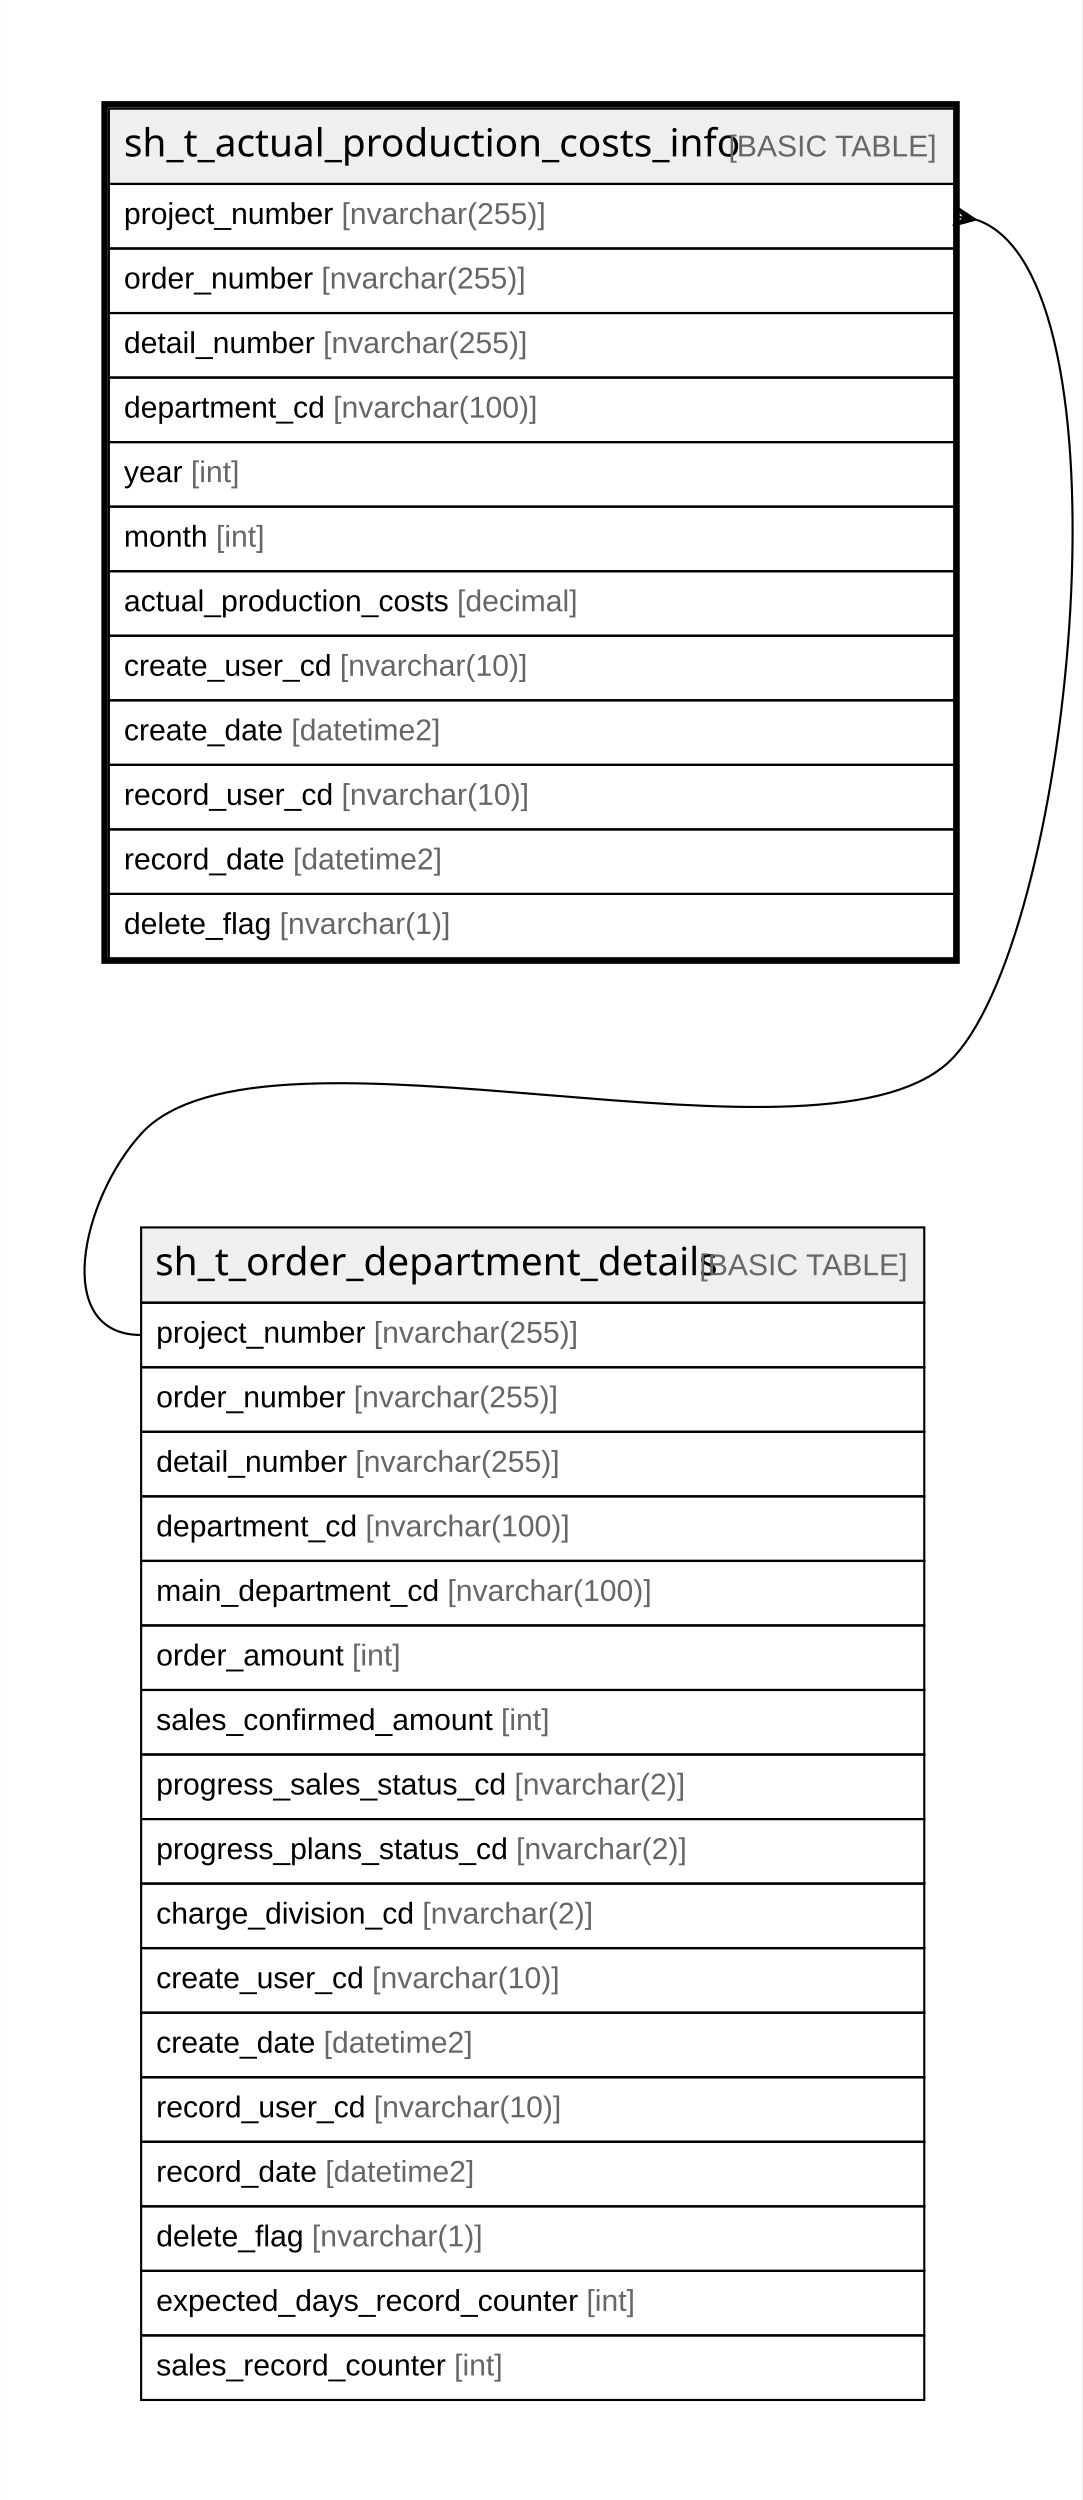
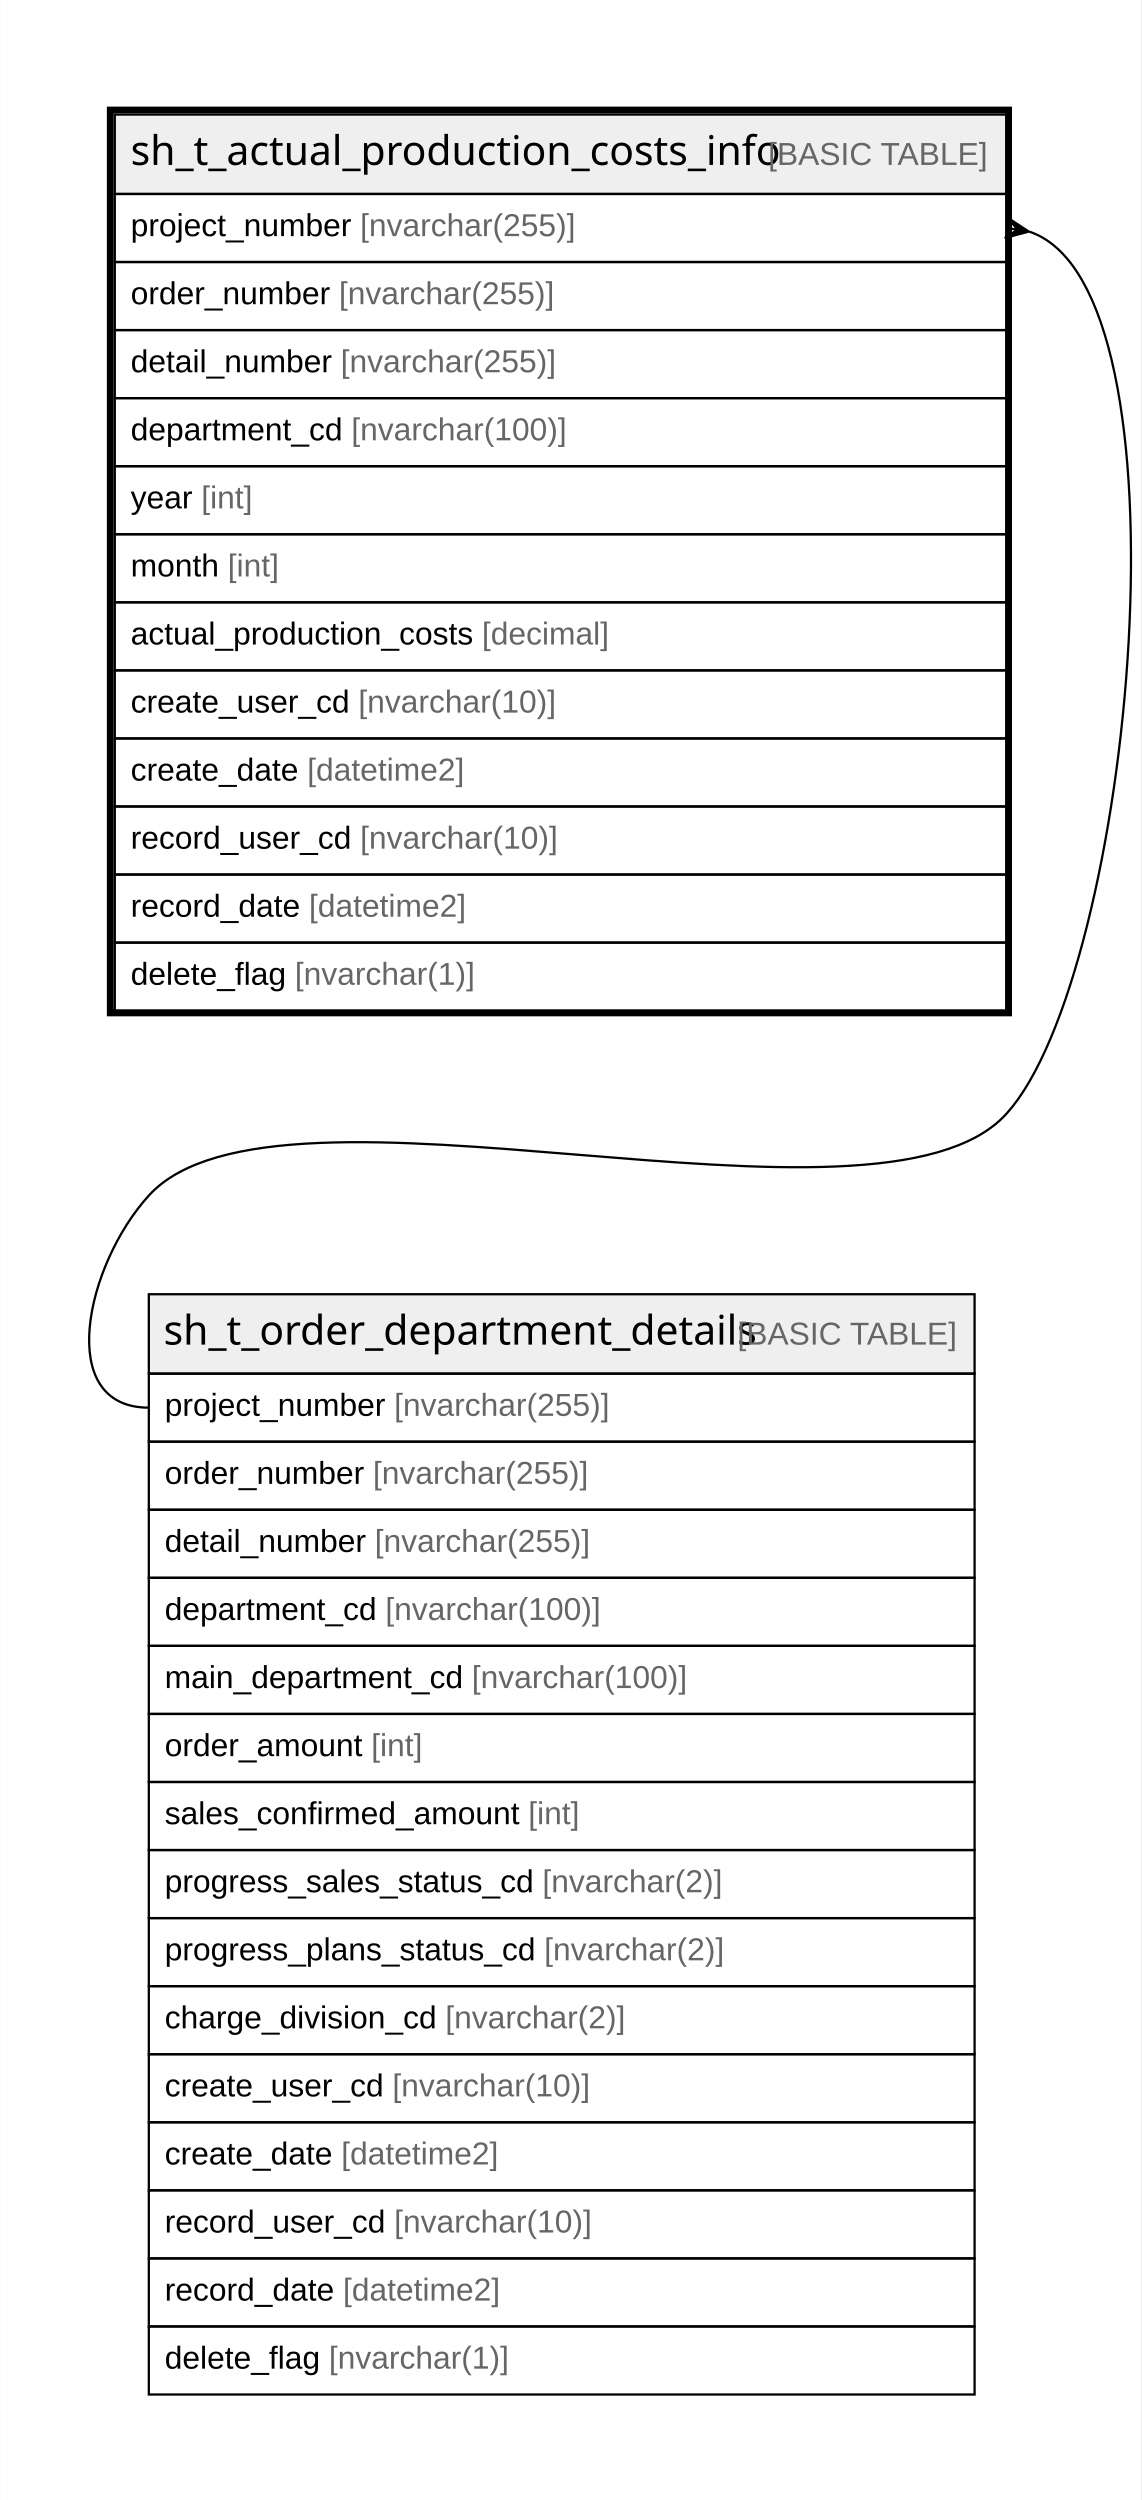
- <svg xmlns="http://www.w3.org/2000/svg" width="503pt" height="1162pt" viewBox="0.00 0.00 502.80 1162.00">
-   <g id="graph0" class="graph" transform="scale(1 1) rotate(0) translate(4 1158)">
-     <polygon fill="#ffffff" stroke="transparent" points="-4,4 -4,-1158 498.796,-1158 498.796,4 -4,4" />
+ <svg xmlns="http://www.w3.org/2000/svg" width="503pt" height="1102pt" viewBox="0.00 0.00 502.80 1102.00">
+   <g id="graph0" class="graph" transform="scale(1 1) rotate(0) translate(4 1098)">
+     <polygon fill="#ffffff" stroke="transparent" points="-4,4 -4,-1098 498.796,-1098 498.796,4 -4,4" />
    <g id="node1" class="node">
-       <polygon fill="#efefef" stroke="transparent" points="46.5,-1072.5 46.5,-1107.5 439.5,-1107.5 439.5,-1072.5 46.5,-1072.5" />
-       <polygon fill="none" stroke="#000000" points="46.5,-1072.5 46.5,-1107.5 439.5,-1107.5 439.5,-1072.5 46.5,-1072.5" />
-       <text text-anchor="start" x="53.494" y="-1085.3" font-family="Arial Bold" font-size="18.00" fill="#000000">sh_t_actual_production_costs_info</text>
-       <text text-anchor="start" x="330.591" y="-1085.3" font-family="Arial" font-size="14.00" fill="#000000"> </text>
-       <text text-anchor="start" x="334.482" y="-1085.3" font-family="Arial" font-size="14.00" fill="#666666">[BASIC TABLE]</text>
-       <polygon fill="none" stroke="#000000" points="46.5,-1042.5 46.5,-1072.5 439.5,-1072.5 439.5,-1042.5 46.5,-1042.5" />
-       <text text-anchor="start" x="53.5" y="-1053.9" font-family="Arial" font-size="14.00" fill="#000000">project_number </text>
-       <text text-anchor="start" x="154.63" y="-1053.9" font-family="Arial" font-size="14.00" fill="#666666">[nvarchar(255)]</text>
-       <polygon fill="none" stroke="#000000" points="46.5,-1012.5 46.5,-1042.5 439.5,-1042.5 439.5,-1012.5 46.5,-1012.5" />
-       <text text-anchor="start" x="53.5" y="-1023.9" font-family="Arial" font-size="14.00" fill="#000000">order_number </text>
-       <text text-anchor="start" x="145.294" y="-1023.9" font-family="Arial" font-size="14.00" fill="#666666">[nvarchar(255)]</text>
+       <polygon fill="#efefef" stroke="transparent" points="46.5,-1012.5 46.5,-1047.5 439.5,-1047.5 439.5,-1012.5 46.5,-1012.5" />
+       <polygon fill="none" stroke="#000000" points="46.5,-1012.5 46.5,-1047.5 439.5,-1047.5 439.5,-1012.5 46.5,-1012.5" />
+       <text text-anchor="start" x="53.494" y="-1025.3" font-family="Arial Bold" font-size="18.00" fill="#000000">sh_t_actual_production_costs_info</text>
+       <text text-anchor="start" x="330.591" y="-1025.3" font-family="Arial" font-size="14.00" fill="#000000"> </text>
+       <text text-anchor="start" x="334.482" y="-1025.3" font-family="Arial" font-size="14.00" fill="#666666">[BASIC TABLE]</text>
      <polygon fill="none" stroke="#000000" points="46.5,-982.5 46.5,-1012.5 439.5,-1012.5 439.5,-982.5 46.5,-982.5" />
-       <text text-anchor="start" x="53.5" y="-993.9" font-family="Arial" font-size="14.00" fill="#000000">detail_number </text>
-       <text text-anchor="start" x="146.076" y="-993.9" font-family="Arial" font-size="14.00" fill="#666666">[nvarchar(255)]</text>
+       <text text-anchor="start" x="53.5" y="-993.9" font-family="Arial" font-size="14.00" fill="#000000">project_number </text>
+       <text text-anchor="start" x="154.63" y="-993.9" font-family="Arial" font-size="14.00" fill="#666666">[nvarchar(255)]</text>
      <polygon fill="none" stroke="#000000" points="46.5,-952.5 46.5,-982.5 439.5,-982.5 439.5,-952.5 46.5,-952.5" />
-       <text text-anchor="start" x="53.5" y="-963.9" font-family="Arial" font-size="14.00" fill="#000000">department_cd </text>
-       <text text-anchor="start" x="150.754" y="-963.9" font-family="Arial" font-size="14.00" fill="#666666">[nvarchar(100)]</text>
+       <text text-anchor="start" x="53.5" y="-963.9" font-family="Arial" font-size="14.00" fill="#000000">order_number </text>
+       <text text-anchor="start" x="145.294" y="-963.9" font-family="Arial" font-size="14.00" fill="#666666">[nvarchar(255)]</text>
      <polygon fill="none" stroke="#000000" points="46.5,-922.5 46.5,-952.5 439.5,-952.5 439.5,-922.5 46.5,-922.5" />
-       <text text-anchor="start" x="53.5" y="-933.9" font-family="Arial" font-size="14.00" fill="#000000">year </text>
-       <text text-anchor="start" x="84.616" y="-933.9" font-family="Arial" font-size="14.00" fill="#666666">[int]</text>
+       <text text-anchor="start" x="53.5" y="-933.9" font-family="Arial" font-size="14.00" fill="#000000">detail_number </text>
+       <text text-anchor="start" x="146.076" y="-933.9" font-family="Arial" font-size="14.00" fill="#666666">[nvarchar(255)]</text>
      <polygon fill="none" stroke="#000000" points="46.5,-892.5 46.5,-922.5 439.5,-922.5 439.5,-892.5 46.5,-892.5" />
-       <text text-anchor="start" x="53.5" y="-903.9" font-family="Arial" font-size="14.00" fill="#000000">month </text>
-       <text text-anchor="start" x="96.29" y="-903.9" font-family="Arial" font-size="14.00" fill="#666666">[int]</text>
+       <text text-anchor="start" x="53.5" y="-903.9" font-family="Arial" font-size="14.00" fill="#000000">department_cd </text>
+       <text text-anchor="start" x="150.754" y="-903.9" font-family="Arial" font-size="14.00" fill="#666666">[nvarchar(100)]</text>
      <polygon fill="none" stroke="#000000" points="46.5,-862.5 46.5,-892.5 439.5,-892.5 439.5,-862.5 46.5,-862.5" />
-       <text text-anchor="start" x="53.5" y="-873.9" font-family="Arial" font-size="14.00" fill="#000000">actual_production_costs </text>
-       <text text-anchor="start" x="208.327" y="-873.9" font-family="Arial" font-size="14.00" fill="#666666">[decimal]</text>
+       <text text-anchor="start" x="53.5" y="-873.9" font-family="Arial" font-size="14.00" fill="#000000">year </text>
+       <text text-anchor="start" x="84.616" y="-873.9" font-family="Arial" font-size="14.00" fill="#666666">[int]</text>
      <polygon fill="none" stroke="#000000" points="46.5,-832.5 46.5,-862.5 439.5,-862.5 439.5,-832.5 46.5,-832.5" />
-       <text text-anchor="start" x="53.5" y="-843.9" font-family="Arial" font-size="14.00" fill="#000000">create_user_cd </text>
-       <text text-anchor="start" x="153.863" y="-843.9" font-family="Arial" font-size="14.00" fill="#666666">[nvarchar(10)]</text>
+       <text text-anchor="start" x="53.5" y="-843.9" font-family="Arial" font-size="14.00" fill="#000000">month </text>
+       <text text-anchor="start" x="96.29" y="-843.9" font-family="Arial" font-size="14.00" fill="#666666">[int]</text>
      <polygon fill="none" stroke="#000000" points="46.5,-802.5 46.5,-832.5 439.5,-832.5 439.5,-802.5 46.5,-802.5" />
-       <text text-anchor="start" x="53.5" y="-813.9" font-family="Arial" font-size="14.00" fill="#000000">create_date </text>
-       <text text-anchor="start" x="131.311" y="-813.9" font-family="Arial" font-size="14.00" fill="#666666">[datetime2]</text>
+       <text text-anchor="start" x="53.5" y="-813.9" font-family="Arial" font-size="14.00" fill="#000000">actual_production_costs </text>
+       <text text-anchor="start" x="208.327" y="-813.9" font-family="Arial" font-size="14.00" fill="#666666">[decimal]</text>
      <polygon fill="none" stroke="#000000" points="46.5,-772.5 46.5,-802.5 439.5,-802.5 439.5,-772.5 46.5,-772.5" />
-       <text text-anchor="start" x="53.5" y="-783.9" font-family="Arial" font-size="14.00" fill="#000000">record_user_cd </text>
-       <text text-anchor="start" x="154.633" y="-783.9" font-family="Arial" font-size="14.00" fill="#666666">[nvarchar(10)]</text>
+       <text text-anchor="start" x="53.5" y="-783.9" font-family="Arial" font-size="14.00" fill="#000000">create_user_cd </text>
+       <text text-anchor="start" x="153.863" y="-783.9" font-family="Arial" font-size="14.00" fill="#666666">[nvarchar(10)]</text>
      <polygon fill="none" stroke="#000000" points="46.5,-742.5 46.5,-772.5 439.5,-772.5 439.5,-742.5 46.5,-742.5" />
-       <text text-anchor="start" x="53.5" y="-753.9" font-family="Arial" font-size="14.00" fill="#000000">record_date </text>
-       <text text-anchor="start" x="132.081" y="-753.9" font-family="Arial" font-size="14.00" fill="#666666">[datetime2]</text>
+       <text text-anchor="start" x="53.5" y="-753.9" font-family="Arial" font-size="14.00" fill="#000000">create_date </text>
+       <text text-anchor="start" x="131.311" y="-753.9" font-family="Arial" font-size="14.00" fill="#666666">[datetime2]</text>
      <polygon fill="none" stroke="#000000" points="46.5,-712.5 46.5,-742.5 439.5,-742.5 439.5,-712.5 46.5,-712.5" />
-       <text text-anchor="start" x="53.5" y="-723.9" font-family="Arial" font-size="14.00" fill="#000000">delete_flag </text>
-       <text text-anchor="start" x="125.863" y="-723.9" font-family="Arial" font-size="14.00" fill="#666666">[nvarchar(1)]</text>
-       <polygon fill="none" stroke="#000000" stroke-width="3" points="44.5,-711.5 44.5,-1109.5 440.5,-1109.5 440.5,-711.5 44.5,-711.5" />
+       <text text-anchor="start" x="53.5" y="-723.9" font-family="Arial" font-size="14.00" fill="#000000">record_user_cd </text>
+       <text text-anchor="start" x="154.633" y="-723.9" font-family="Arial" font-size="14.00" fill="#666666">[nvarchar(10)]</text>
+       <polygon fill="none" stroke="#000000" points="46.5,-682.5 46.5,-712.5 439.5,-712.5 439.5,-682.5 46.5,-682.5" />
+       <text text-anchor="start" x="53.5" y="-693.9" font-family="Arial" font-size="14.00" fill="#000000">record_date </text>
+       <text text-anchor="start" x="132.081" y="-693.9" font-family="Arial" font-size="14.00" fill="#666666">[datetime2]</text>
+       <polygon fill="none" stroke="#000000" points="46.5,-652.5 46.5,-682.5 439.5,-682.5 439.5,-652.5 46.5,-652.5" />
+       <text text-anchor="start" x="53.5" y="-663.9" font-family="Arial" font-size="14.00" fill="#000000">delete_flag </text>
+       <text text-anchor="start" x="125.863" y="-663.9" font-family="Arial" font-size="14.00" fill="#666666">[nvarchar(1)]</text>
+       <polygon fill="none" stroke="#000000" stroke-width="3" points="44.5,-651.5 44.5,-1049.5 440.5,-1049.5 440.5,-651.5 44.5,-651.5" />
    </g>
    <g id="node2" class="node">
-       <polygon fill="#efefef" stroke="transparent" points="61.5,-552.5 61.5,-587.5 425.5,-587.5 425.5,-552.5 61.5,-552.5" />
-       <polygon fill="none" stroke="#000000" points="61.5,-552.5 61.5,-587.5 425.5,-587.5 425.5,-552.5 61.5,-552.5" />
-       <text text-anchor="start" x="68.007" y="-565.3" font-family="Arial Bold" font-size="18.00" fill="#000000">sh_t_order_department_details</text>
-       <text text-anchor="start" x="317.079" y="-565.3" font-family="Arial" font-size="14.00" fill="#000000"> </text>
-       <text text-anchor="start" x="320.969" y="-565.3" font-family="Arial" font-size="14.00" fill="#666666">[BASIC TABLE]</text>
-       <polygon fill="none" stroke="#000000" points="61.5,-522.5 61.5,-552.5 425.5,-552.5 425.5,-522.5 61.5,-522.5" />
-       <text text-anchor="start" x="68.5" y="-533.9" font-family="Arial" font-size="14.00" fill="#000000">project_number </text>
-       <text text-anchor="start" x="169.63" y="-533.9" font-family="Arial" font-size="14.00" fill="#666666">[nvarchar(255)]</text>
-       <polygon fill="none" stroke="#000000" points="61.5,-492.5 61.5,-522.5 425.5,-522.5 425.5,-492.5 61.5,-492.5" />
-       <text text-anchor="start" x="68.5" y="-503.9" font-family="Arial" font-size="14.00" fill="#000000">order_number </text>
-       <text text-anchor="start" x="160.294" y="-503.9" font-family="Arial" font-size="14.00" fill="#666666">[nvarchar(255)]</text>
+       <polygon fill="#efefef" stroke="transparent" points="61.5,-492.5 61.5,-527.5 425.5,-527.5 425.5,-492.5 61.5,-492.5" />
+       <polygon fill="none" stroke="#000000" points="61.5,-492.5 61.5,-527.5 425.5,-527.5 425.5,-492.5 61.5,-492.5" />
+       <text text-anchor="start" x="68.007" y="-505.3" font-family="Arial Bold" font-size="18.00" fill="#000000">sh_t_order_department_details</text>
+       <text text-anchor="start" x="317.079" y="-505.3" font-family="Arial" font-size="14.00" fill="#000000"> </text>
+       <text text-anchor="start" x="320.969" y="-505.3" font-family="Arial" font-size="14.00" fill="#666666">[BASIC TABLE]</text>
      <polygon fill="none" stroke="#000000" points="61.5,-462.5 61.5,-492.5 425.5,-492.5 425.5,-462.5 61.5,-462.5" />
-       <text text-anchor="start" x="68.5" y="-473.9" font-family="Arial" font-size="14.00" fill="#000000">detail_number </text>
-       <text text-anchor="start" x="161.076" y="-473.9" font-family="Arial" font-size="14.00" fill="#666666">[nvarchar(255)]</text>
+       <text text-anchor="start" x="68.5" y="-473.9" font-family="Arial" font-size="14.00" fill="#000000">project_number </text>
+       <text text-anchor="start" x="169.63" y="-473.9" font-family="Arial" font-size="14.00" fill="#666666">[nvarchar(255)]</text>
      <polygon fill="none" stroke="#000000" points="61.5,-432.5 61.5,-462.5 425.5,-462.5 425.5,-432.5 61.5,-432.5" />
-       <text text-anchor="start" x="68.5" y="-443.9" font-family="Arial" font-size="14.00" fill="#000000">department_cd </text>
-       <text text-anchor="start" x="165.754" y="-443.9" font-family="Arial" font-size="14.00" fill="#666666">[nvarchar(100)]</text>
+       <text text-anchor="start" x="68.5" y="-443.9" font-family="Arial" font-size="14.00" fill="#000000">order_number </text>
+       <text text-anchor="start" x="160.294" y="-443.9" font-family="Arial" font-size="14.00" fill="#666666">[nvarchar(255)]</text>
      <polygon fill="none" stroke="#000000" points="61.5,-402.5 61.5,-432.5 425.5,-432.5 425.5,-402.5 61.5,-402.5" />
-       <text text-anchor="start" x="68.5" y="-413.9" font-family="Arial" font-size="14.00" fill="#000000">main_department_cd </text>
-       <text text-anchor="start" x="203.869" y="-413.9" font-family="Arial" font-size="14.00" fill="#666666">[nvarchar(100)]</text>
+       <text text-anchor="start" x="68.5" y="-413.9" font-family="Arial" font-size="14.00" fill="#000000">detail_number </text>
+       <text text-anchor="start" x="161.076" y="-413.9" font-family="Arial" font-size="14.00" fill="#666666">[nvarchar(255)]</text>
      <polygon fill="none" stroke="#000000" points="61.5,-372.5 61.5,-402.5 425.5,-402.5 425.5,-372.5 61.5,-372.5" />
-       <text text-anchor="start" x="68.5" y="-383.9" font-family="Arial" font-size="14.00" fill="#000000">order_amount </text>
-       <text text-anchor="start" x="159.524" y="-383.9" font-family="Arial" font-size="14.00" fill="#666666">[int]</text>
+       <text text-anchor="start" x="68.5" y="-383.9" font-family="Arial" font-size="14.00" fill="#000000">department_cd </text>
+       <text text-anchor="start" x="165.754" y="-383.9" font-family="Arial" font-size="14.00" fill="#666666">[nvarchar(100)]</text>
      <polygon fill="none" stroke="#000000" points="61.5,-342.5 61.5,-372.5 425.5,-372.5 425.5,-342.5 61.5,-342.5" />
-       <text text-anchor="start" x="68.5" y="-353.9" font-family="Arial" font-size="14.00" fill="#000000">sales_confirmed_amount </text>
-       <text text-anchor="start" x="228.758" y="-353.9" font-family="Arial" font-size="14.00" fill="#666666">[int]</text>
+       <text text-anchor="start" x="68.5" y="-353.9" font-family="Arial" font-size="14.00" fill="#000000">main_department_cd </text>
+       <text text-anchor="start" x="203.869" y="-353.9" font-family="Arial" font-size="14.00" fill="#666666">[nvarchar(100)]</text>
      <polygon fill="none" stroke="#000000" points="61.5,-312.5 61.5,-342.5 425.5,-342.5 425.5,-312.5 61.5,-312.5" />
-       <text text-anchor="start" x="68.5" y="-323.9" font-family="Arial" font-size="14.00" fill="#000000">progress_sales_status_cd </text>
-       <text text-anchor="start" x="234.991" y="-323.9" font-family="Arial" font-size="14.00" fill="#666666">[nvarchar(2)]</text>
+       <text text-anchor="start" x="68.5" y="-323.9" font-family="Arial" font-size="14.00" fill="#000000">order_amount </text>
+       <text text-anchor="start" x="159.524" y="-323.9" font-family="Arial" font-size="14.00" fill="#666666">[int]</text>
      <polygon fill="none" stroke="#000000" points="61.5,-282.5 61.5,-312.5 425.5,-312.5 425.5,-282.5 61.5,-282.5" />
-       <text text-anchor="start" x="68.5" y="-293.9" font-family="Arial" font-size="14.00" fill="#000000">progress_plans_status_cd </text>
-       <text text-anchor="start" x="235.773" y="-293.9" font-family="Arial" font-size="14.00" fill="#666666">[nvarchar(2)]</text>
+       <text text-anchor="start" x="68.5" y="-293.9" font-family="Arial" font-size="14.00" fill="#000000">sales_confirmed_amount </text>
+       <text text-anchor="start" x="228.758" y="-293.9" font-family="Arial" font-size="14.00" fill="#666666">[int]</text>
      <polygon fill="none" stroke="#000000" points="61.5,-252.5 61.5,-282.5 425.5,-282.5 425.5,-252.5 61.5,-252.5" />
-       <text text-anchor="start" x="68.5" y="-263.9" font-family="Arial" font-size="14.00" fill="#000000">charge_division_cd </text>
-       <text text-anchor="start" x="192.197" y="-263.9" font-family="Arial" font-size="14.00" fill="#666666">[nvarchar(2)]</text>
+       <text text-anchor="start" x="68.5" y="-263.9" font-family="Arial" font-size="14.00" fill="#000000">progress_sales_status_cd </text>
+       <text text-anchor="start" x="234.991" y="-263.9" font-family="Arial" font-size="14.00" fill="#666666">[nvarchar(2)]</text>
      <polygon fill="none" stroke="#000000" points="61.5,-222.5 61.5,-252.5 425.5,-252.5 425.5,-222.5 61.5,-222.5" />
-       <text text-anchor="start" x="68.5" y="-233.9" font-family="Arial" font-size="14.00" fill="#000000">create_user_cd </text>
-       <text text-anchor="start" x="168.863" y="-233.9" font-family="Arial" font-size="14.00" fill="#666666">[nvarchar(10)]</text>
+       <text text-anchor="start" x="68.5" y="-233.9" font-family="Arial" font-size="14.00" fill="#000000">progress_plans_status_cd </text>
+       <text text-anchor="start" x="235.773" y="-233.9" font-family="Arial" font-size="14.00" fill="#666666">[nvarchar(2)]</text>
      <polygon fill="none" stroke="#000000" points="61.5,-192.5 61.5,-222.5 425.5,-222.5 425.5,-192.5 61.5,-192.5" />
-       <text text-anchor="start" x="68.5" y="-203.9" font-family="Arial" font-size="14.00" fill="#000000">create_date </text>
-       <text text-anchor="start" x="146.311" y="-203.9" font-family="Arial" font-size="14.00" fill="#666666">[datetime2]</text>
+       <text text-anchor="start" x="68.5" y="-203.9" font-family="Arial" font-size="14.00" fill="#000000">charge_division_cd </text>
+       <text text-anchor="start" x="192.197" y="-203.9" font-family="Arial" font-size="14.00" fill="#666666">[nvarchar(2)]</text>
      <polygon fill="none" stroke="#000000" points="61.5,-162.5 61.5,-192.5 425.5,-192.5 425.5,-162.5 61.5,-162.5" />
-       <text text-anchor="start" x="68.5" y="-173.9" font-family="Arial" font-size="14.00" fill="#000000">record_user_cd </text>
-       <text text-anchor="start" x="169.633" y="-173.9" font-family="Arial" font-size="14.00" fill="#666666">[nvarchar(10)]</text>
+       <text text-anchor="start" x="68.5" y="-173.9" font-family="Arial" font-size="14.00" fill="#000000">create_user_cd </text>
+       <text text-anchor="start" x="168.863" y="-173.9" font-family="Arial" font-size="14.00" fill="#666666">[nvarchar(10)]</text>
      <polygon fill="none" stroke="#000000" points="61.5,-132.5 61.5,-162.5 425.5,-162.5 425.5,-132.5 61.5,-132.5" />
-       <text text-anchor="start" x="68.5" y="-143.9" font-family="Arial" font-size="14.00" fill="#000000">record_date </text>
-       <text text-anchor="start" x="147.081" y="-143.9" font-family="Arial" font-size="14.00" fill="#666666">[datetime2]</text>
+       <text text-anchor="start" x="68.5" y="-143.9" font-family="Arial" font-size="14.00" fill="#000000">create_date </text>
+       <text text-anchor="start" x="146.311" y="-143.9" font-family="Arial" font-size="14.00" fill="#666666">[datetime2]</text>
      <polygon fill="none" stroke="#000000" points="61.5,-102.5 61.5,-132.5 425.5,-132.5 425.5,-102.5 61.5,-102.5" />
-       <text text-anchor="start" x="68.5" y="-113.9" font-family="Arial" font-size="14.00" fill="#000000">delete_flag </text>
-       <text text-anchor="start" x="140.863" y="-113.9" font-family="Arial" font-size="14.00" fill="#666666">[nvarchar(1)]</text>
+       <text text-anchor="start" x="68.5" y="-113.9" font-family="Arial" font-size="14.00" fill="#000000">record_user_cd </text>
+       <text text-anchor="start" x="169.633" y="-113.9" font-family="Arial" font-size="14.00" fill="#666666">[nvarchar(10)]</text>
      <polygon fill="none" stroke="#000000" points="61.5,-72.5 61.5,-102.5 425.5,-102.5 425.5,-72.5 61.5,-72.5" />
-       <text text-anchor="start" x="68.5" y="-83.9" font-family="Arial" font-size="14.00" fill="#000000">expected_days_record_counter </text>
-       <text text-anchor="start" x="268.458" y="-83.9" font-family="Arial" font-size="14.00" fill="#666666">[int]</text>
+       <text text-anchor="start" x="68.5" y="-83.9" font-family="Arial" font-size="14.00" fill="#000000">record_date </text>
+       <text text-anchor="start" x="147.081" y="-83.9" font-family="Arial" font-size="14.00" fill="#666666">[datetime2]</text>
      <polygon fill="none" stroke="#000000" points="61.5,-42.5 61.5,-72.5 425.5,-72.5 425.5,-42.5 61.5,-42.5" />
-       <text text-anchor="start" x="68.5" y="-53.9" font-family="Arial" font-size="14.00" fill="#000000">sales_record_counter </text>
-       <text text-anchor="start" x="206.978" y="-53.9" font-family="Arial" font-size="14.00" fill="#666666">[int]</text>
+       <text text-anchor="start" x="68.5" y="-53.9" font-family="Arial" font-size="14.00" fill="#000000">delete_flag </text>
+       <text text-anchor="start" x="140.863" y="-53.9" font-family="Arial" font-size="14.00" fill="#666666">[nvarchar(1)]</text>
    </g>
    <g id="edge1" class="edge">
-       <path fill="none" stroke="#000000" d="M449.602,-1055.894C523.898,-1031.175 495.485,-728.571 439.5,-667 382.733,-604.57 118.267,-693.43 61.5,-631 33.543,-600.254 19.944,-537.5 61.5,-537.5" />
-       <polygon fill="#000000" stroke="#000000" points="449.376,-1055.93 438.793,-1053.056 444.438,-1056.715 439.5,-1057.5 439.5,-1057.5 439.5,-1057.5 444.438,-1056.715 440.207,-1061.944 449.376,-1055.93 449.376,-1055.93" />
+       <path fill="none" stroke="#000000" d="M449.602,-995.894C523.898,-971.174 495.485,-668.571 439.5,-607 382.733,-544.57 118.267,-633.43 61.5,-571 33.543,-540.254 19.944,-477.5 61.5,-477.5" />
+       <polygon fill="#000000" stroke="#000000" points="449.376,-995.93 438.793,-993.056 444.438,-996.715 439.5,-997.5 439.5,-997.5 439.5,-997.5 444.438,-996.715 440.207,-1001.944 449.376,-995.93 449.376,-995.93" />
    </g>
  </g>
</svg>
